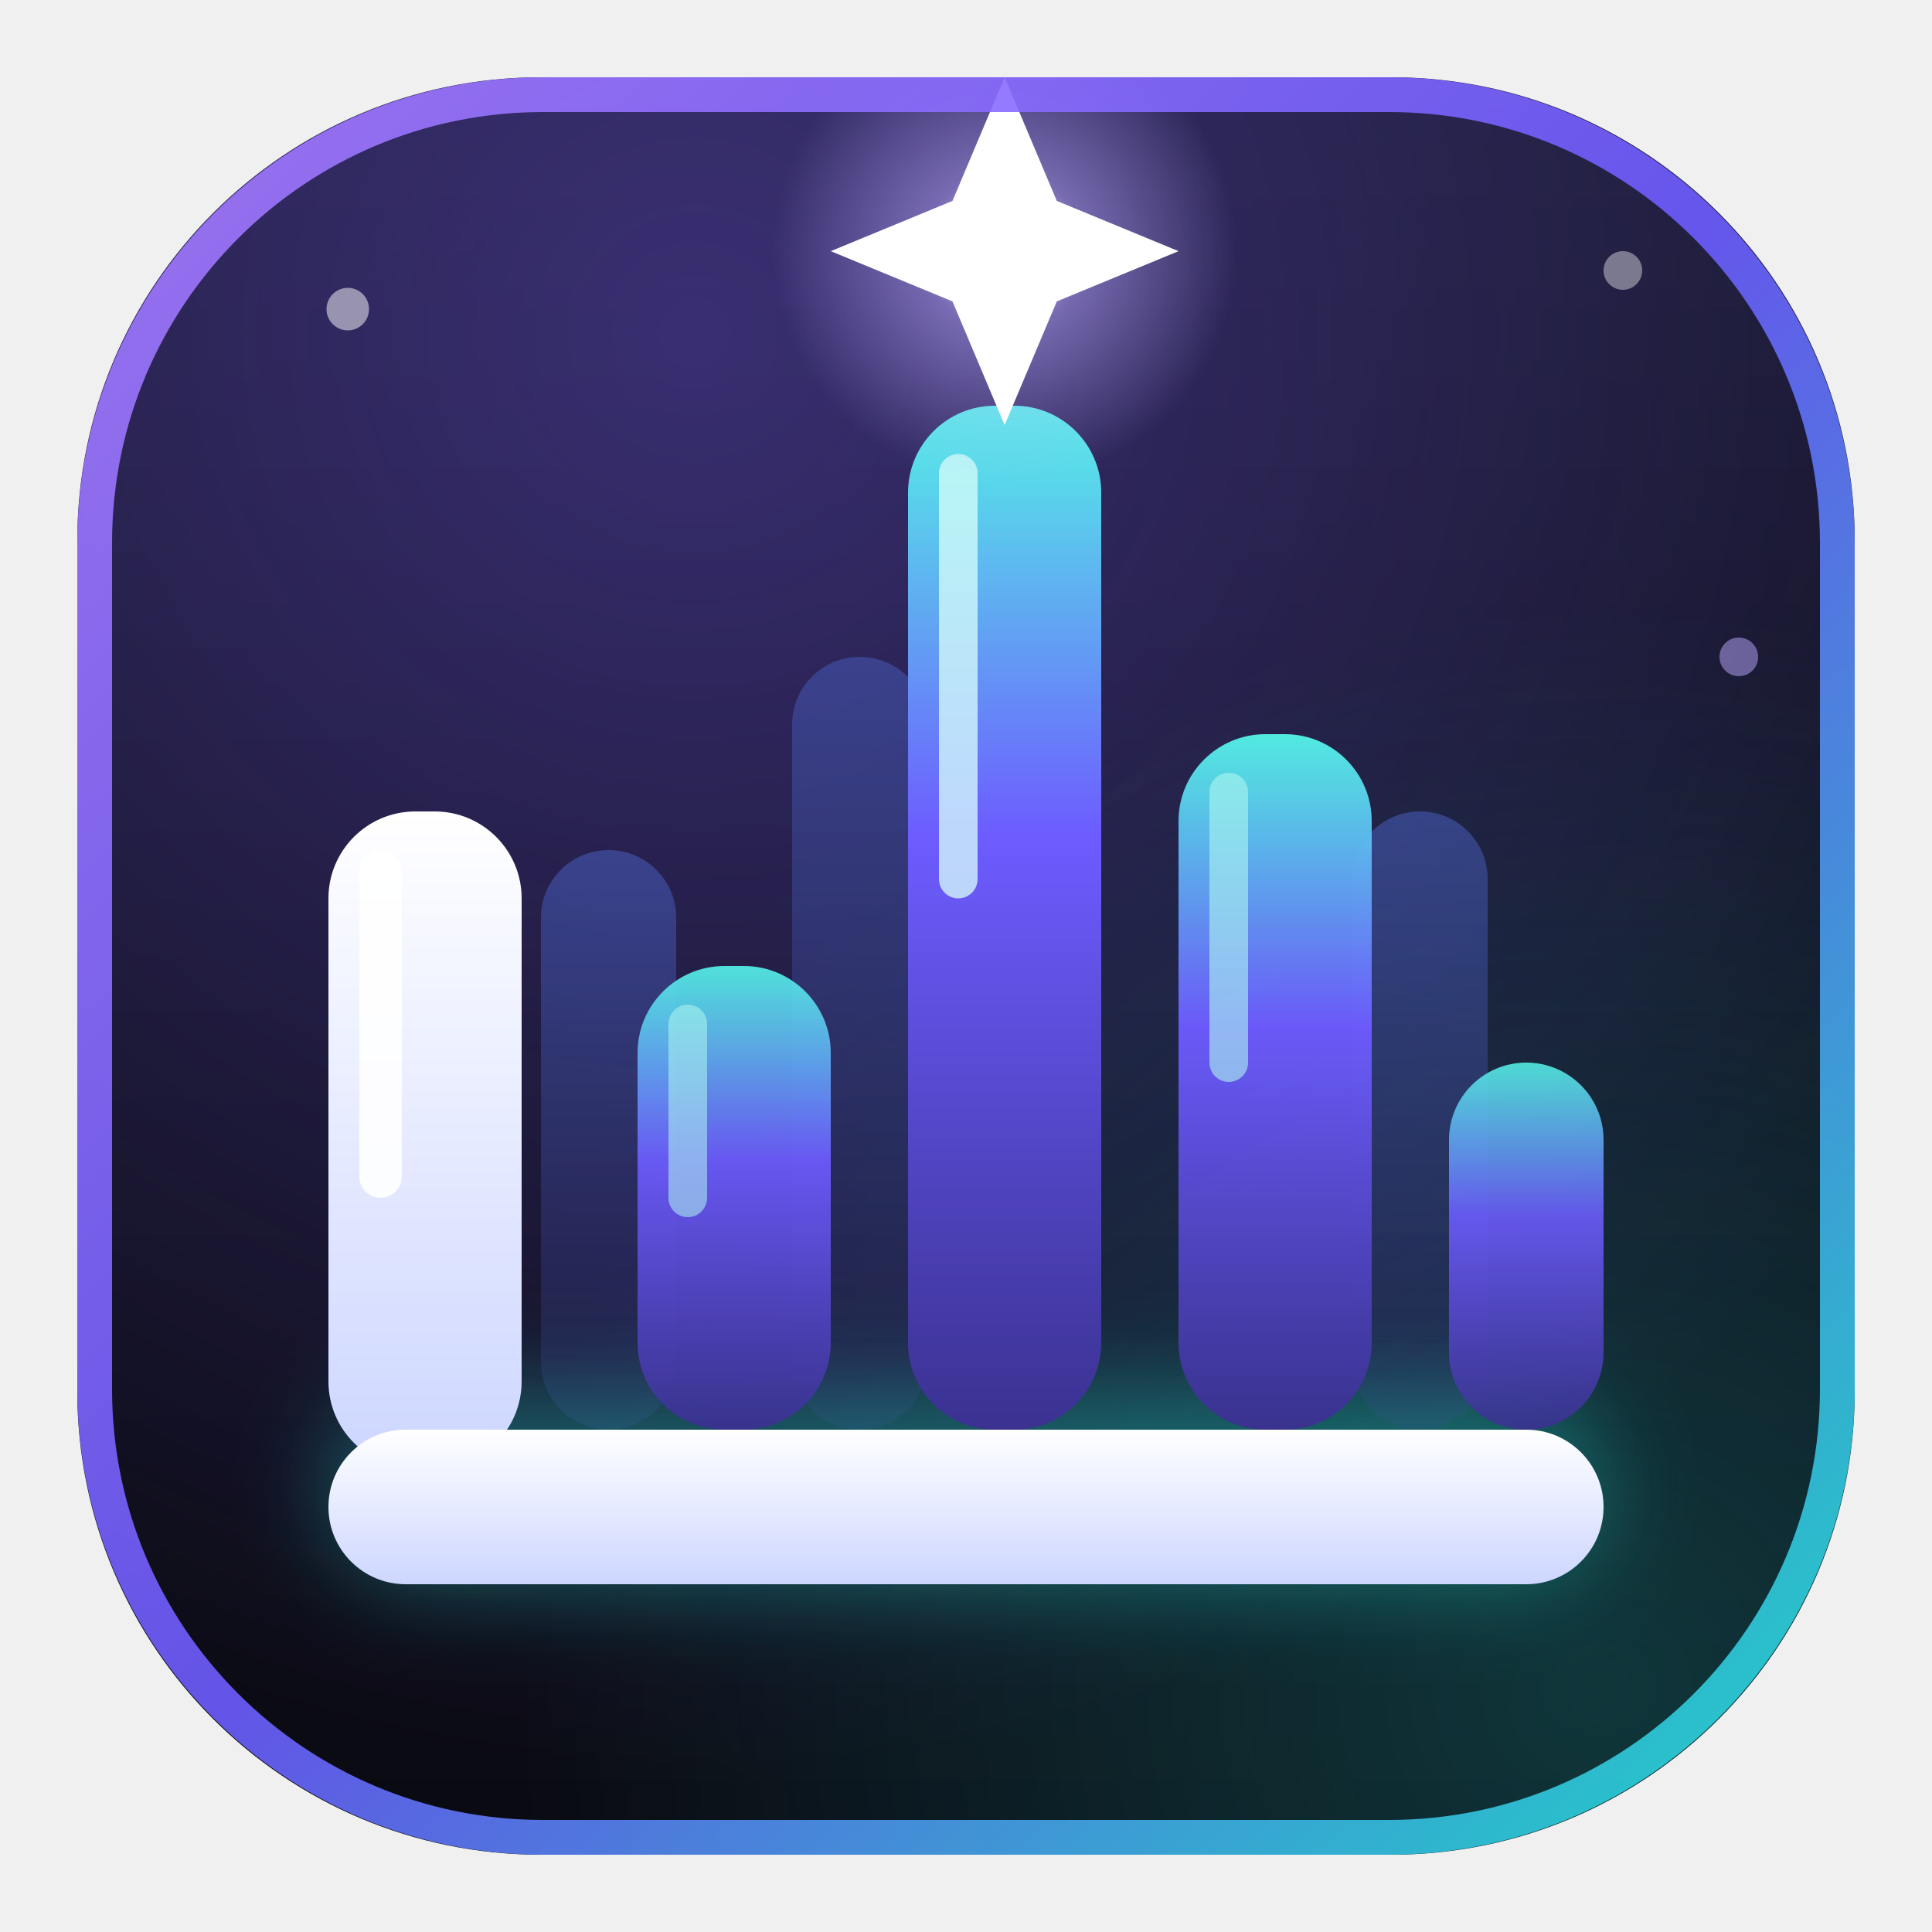
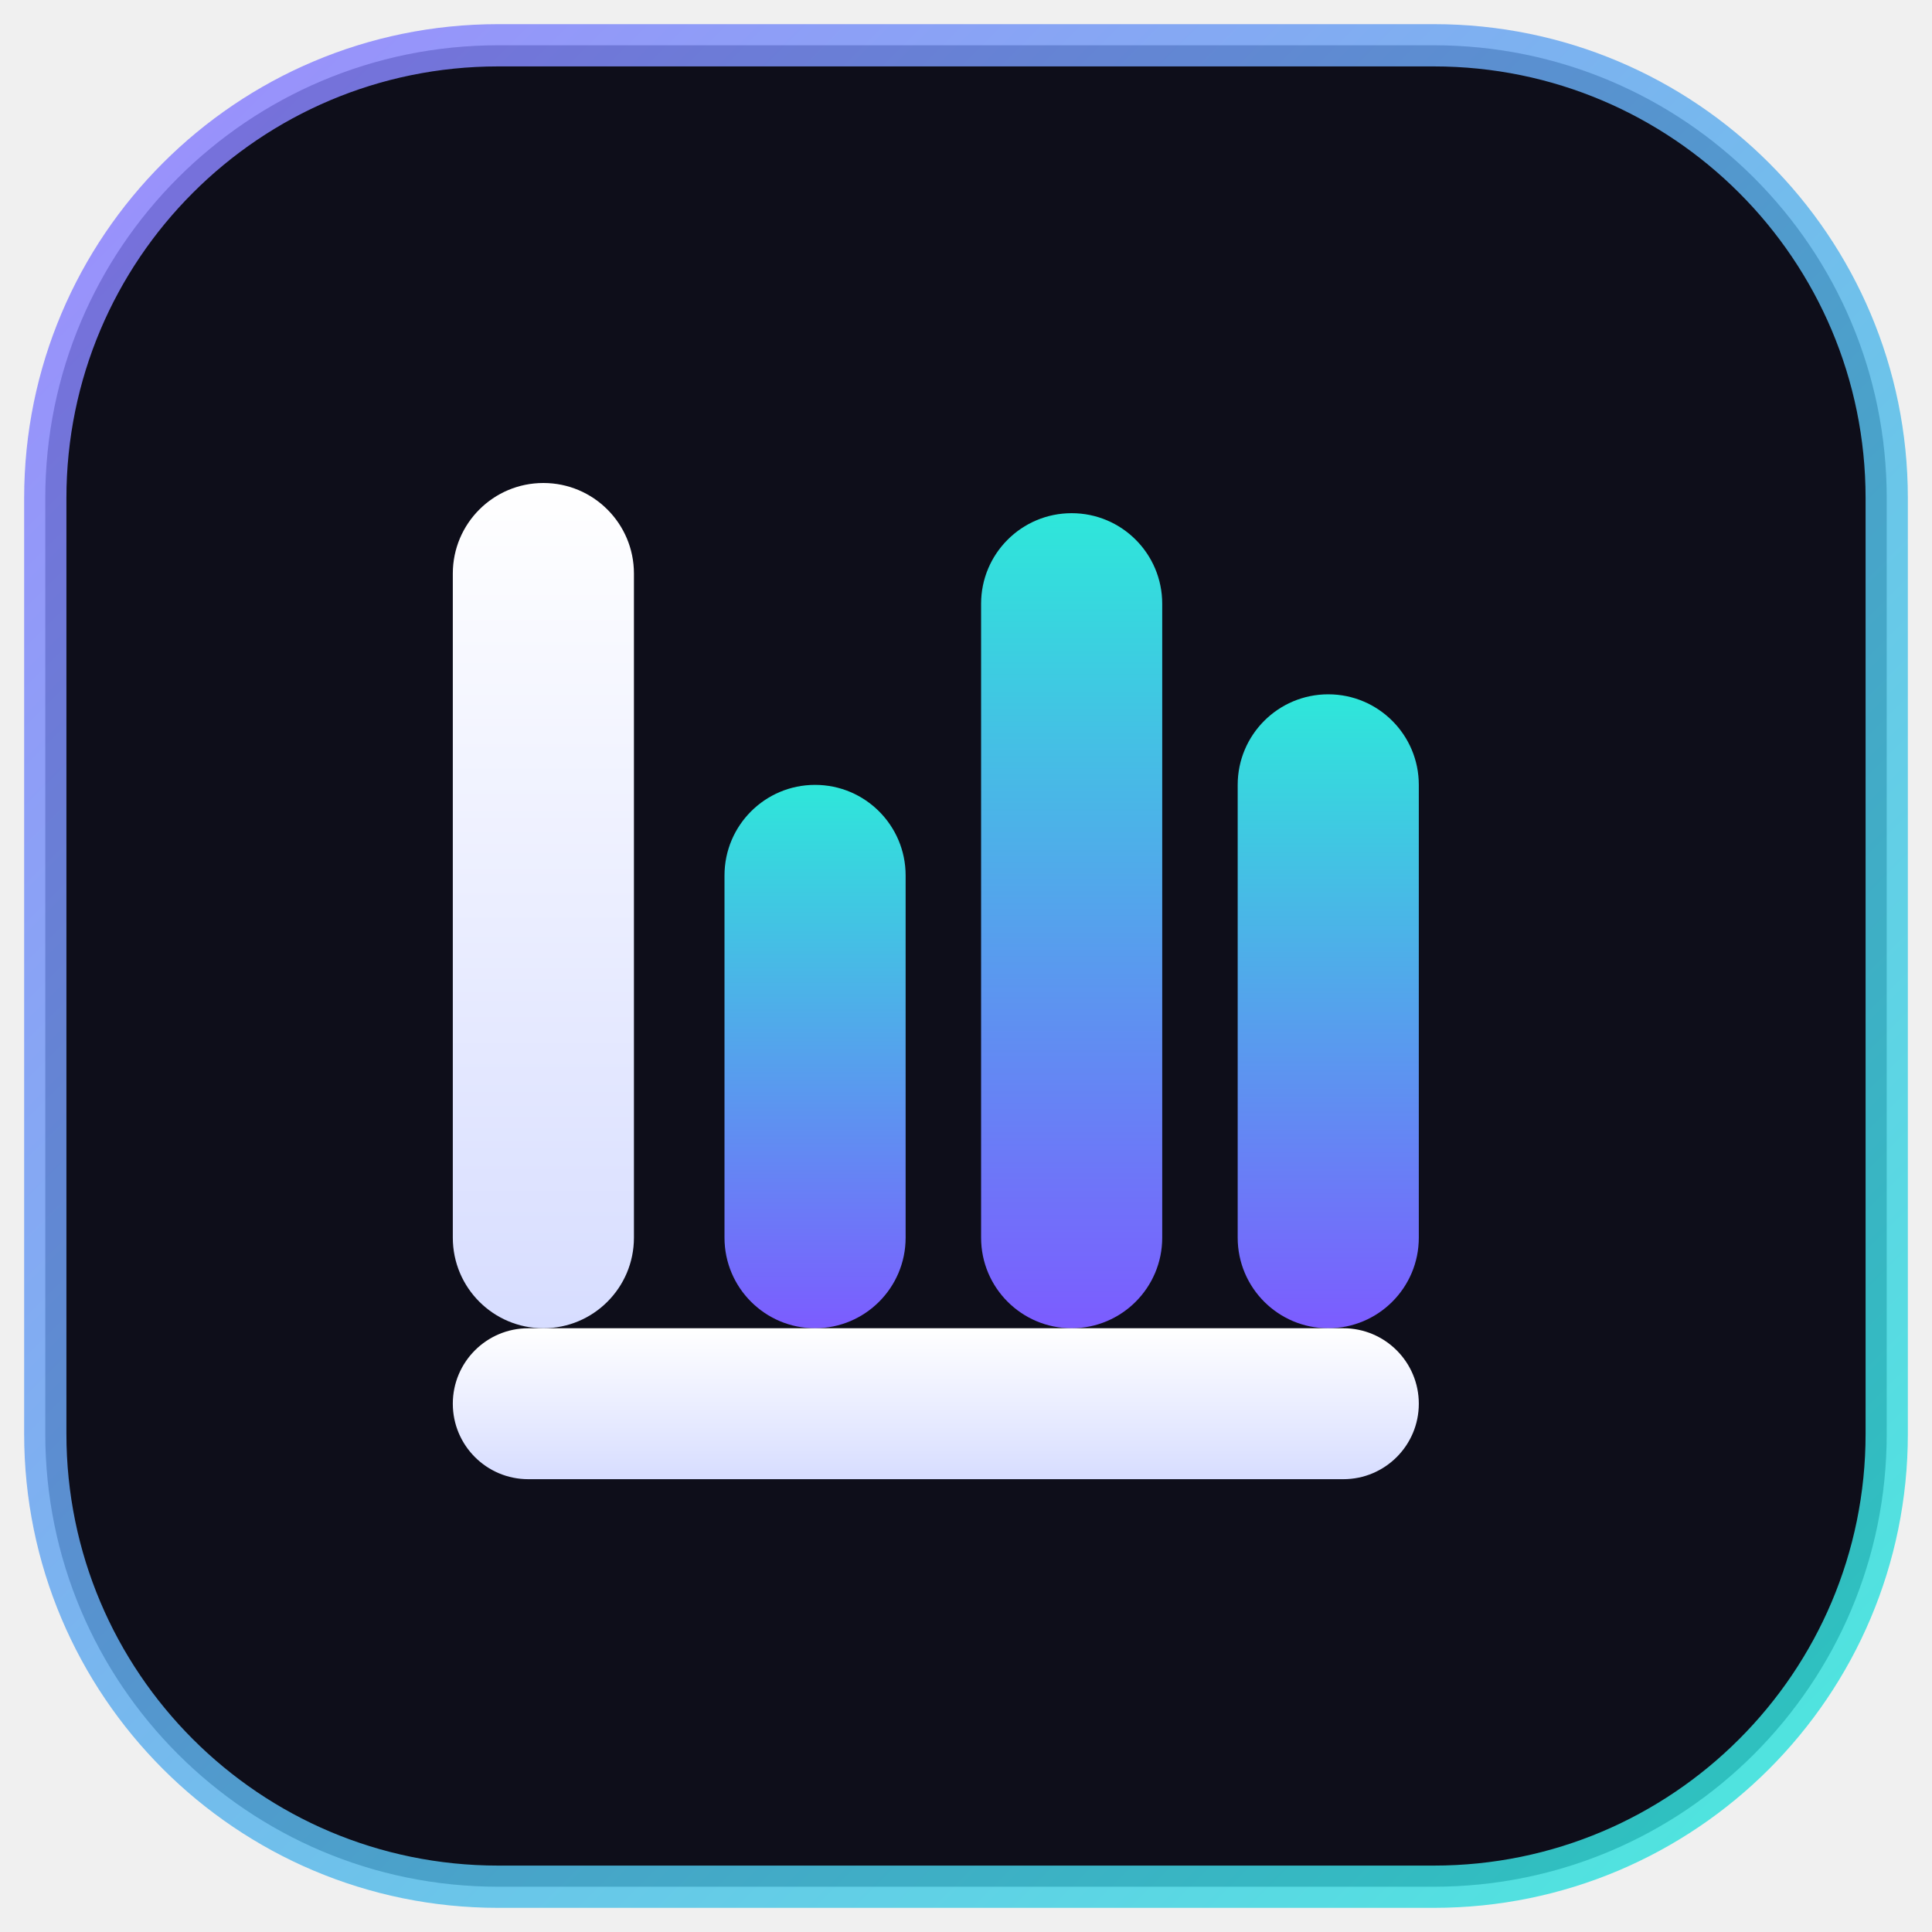
- <svg xmlns="http://www.w3.org/2000/svg" viewBox="0 0 100 100" role="img" aria-label="LA">
+ <svg xmlns="http://www.w3.org/2000/svg" viewBox="0 0 64 64" role="img" aria-label="LA">
  <defs>
-     <linearGradient id="fpGrad" x1="0" y1="0" x2="1" y2="1">
-       <stop offset="0" stop-color="#a67bff" />
-       <stop offset="0.5" stop-color="#6d5cff" />
-       <stop offset="1" stop-color="#22e3d6" />
+     <linearGradient id="fBar" x1="0" y1="0" x2="0" y2="1">
+       <stop offset="0" stop-color="#2ee7da" />
+       <stop offset="1" stop-color="#7c5cff" />
    </linearGradient>
-     <linearGradient id="fpSky" x1="0" y1="0" x2="0" y2="1">
-       <stop offset="0" stop-color="#191a2e" />
-       <stop offset="0.6" stop-color="#0e0e1a" />
-       <stop offset="1" stop-color="#0a0a12" />
+     <linearGradient id="fL" x1="0" y1="0" x2="0" y2="1">
+       <stop offset="0" stop-color="#ffffff" />
+       <stop offset="1" stop-color="#d7ddff" />
    </linearGradient>
-     <radialGradient id="fpNebula" cx="0.35" cy="0.15" r="0.8">
-       <stop offset="0" stop-color="#7c5cff" stop-opacity="0.34" />
-       <stop offset="1" stop-color="#7c5cff" stop-opacity="0" />
-     </radialGradient>
-     <radialGradient id="fpNebula2" cx="0.85" cy="0.9" r="0.6">
-       <stop offset="0" stop-color="#22e3d6" stop-opacity="0.2" />
-       <stop offset="1" stop-color="#22e3d6" stop-opacity="0" />
-     </radialGradient>
-     <linearGradient id="fpBar" x1="0" y1="0" x2="0" y2="1">
-       <stop offset="0" stop-color="#54f2e6" />
-       <stop offset="0.42" stop-color="#6d5cff" />
-       <stop offset="1" stop-color="#3a3190" />
+     <linearGradient id="fBorder" x1="0" y1="0" x2="1" y2="1">
+       <stop offset="0" stop-color="#8f7bff" />
+       <stop offset="1" stop-color="#2ee7da" />
    </linearGradient>
-     <linearGradient id="fpBarDim" x1="0" y1="0" x2="0" y2="1">
-       <stop offset="0" stop-color="#4b64c9" />
-       <stop offset="1" stop-color="#272456" />
-     </linearGradient>
-     <linearGradient id="fpL" x1="0" y1="0" x2="0" y2="1">
-       <stop offset="0" stop-color="#ffffff" />
-       <stop offset="1" stop-color="#cdd6ff" />
-     </linearGradient>
-     <radialGradient id="fpSpark" cx="0.5" cy="0.5" r="0.5">
-       <stop offset="0" stop-color="#ffffff" stop-opacity="0.95" />
-       <stop offset="0.35" stop-color="#bcaaff" stop-opacity="0.5" />
-       <stop offset="1" stop-color="#bcaaff" stop-opacity="0" />
-     </radialGradient>
-     <filter id="fpBlur" x="-60%" y="-60%" width="220%" height="220%">
-       <feGaussianBlur stdDeviation="2.4" />
-     </filter>
-     <clipPath id="fpClip">
-       <rect x="4" y="4" width="92" height="92" rx="24" />
-     </clipPath>
  </defs>
-   <g clip-path="url(#fpClip)">
-     <rect x="4" y="4" width="92" height="92" fill="url(#fpSky)" />
-     <rect x="4" y="4" width="92" height="92" fill="url(#fpNebula)" />
-     <rect x="4" y="4" width="92" height="92" fill="url(#fpNebula2)" />
-     <circle cx="18" cy="16" r="1.1" fill="#ffffff" opacity="0.5" />
-     <circle cx="84" cy="14" r="1" fill="#ffffff" opacity="0.4" />
-     <circle cx="90" cy="34" r="1" fill="#bcaaff" opacity="0.5" />
-     <rect x="28" y="44" width="7" height="30" rx="3.5" fill="url(#fpBarDim)" opacity="0.5" />
-     <rect x="41" y="34" width="7" height="40" rx="3.5" fill="url(#fpBarDim)" opacity="0.45" />
-     <rect x="70" y="42" width="7" height="32" rx="3.5" fill="url(#fpBarDim)" opacity="0.5" />
-     <rect x="17" y="72" width="66" height="10" rx="5" fill="#22e3d6" opacity="0.35" filter="url(#fpBlur)" />
-     <rect x="17" y="42" width="10" height="34" rx="4.5" fill="url(#fpL)" />
-     <rect x="17" y="74" width="66" height="8" rx="4" fill="url(#fpL)" />
-     <rect x="18.6" y="44" width="2.2" height="18" rx="1.1" fill="#ffffff" opacity="0.9" />
-     <rect x="33" y="50" width="10" height="24" rx="4.5" fill="url(#fpBar)" opacity="0.92" />
-     <rect x="34.6" y="52" width="2" height="11" rx="1" fill="#aef7f0" opacity="0.55" />
-     <rect x="47" y="21" width="10" height="53" rx="4.5" fill="url(#fpBar)" />
-     <rect x="48.6" y="23.5" width="2" height="23" rx="1" fill="#d8fffb" opacity="0.75" />
-     <rect x="61" y="38" width="10" height="36" rx="4.5" fill="url(#fpBar)" opacity="0.96" />
-     <rect x="62.6" y="40" width="2" height="16" rx="1" fill="#aef7f0" opacity="0.6" />
-     <rect x="75" y="55" width="8" height="19" rx="4" fill="url(#fpBar)" opacity="0.88" />
-     <circle cx="52" cy="13" r="12" fill="url(#fpSpark)" />
-     <path d="M52 4 L54.7 10.4 L61 13 L54.7 15.6 L52 22 L49.3 15.6 L43 13 L49.3 10.4 Z" fill="#ffffff" />
-   </g>
-   <rect x="4.9" y="4.9" width="90.2" height="90.2" rx="23.2" fill="none" stroke="url(#fpGrad)" stroke-width="1.8" stroke-opacity="0.9" />
+   <rect x="1.5" y="1.5" width="61" height="61" rx="15" fill="#0e0e1a" />
+   <rect x="1.5" y="1.5" width="61" height="61" rx="15" fill="none" stroke="url(#fBorder)" stroke-width="1.4" stroke-opacity="0.85" />
+   <rect x="24" y="26" width="6" height="18" rx="3" fill="url(#fBar)" />
+   <rect x="32.5" y="17" width="6" height="27" rx="3" fill="url(#fBar)" />
+   <rect x="41" y="23" width="6" height="21" rx="3" fill="url(#fBar)" />
+   <rect x="15" y="16" width="6" height="28" rx="3" fill="url(#fL)" />
+   <rect x="15" y="44" width="32" height="5" rx="2.5" fill="url(#fL)" />
</svg>
